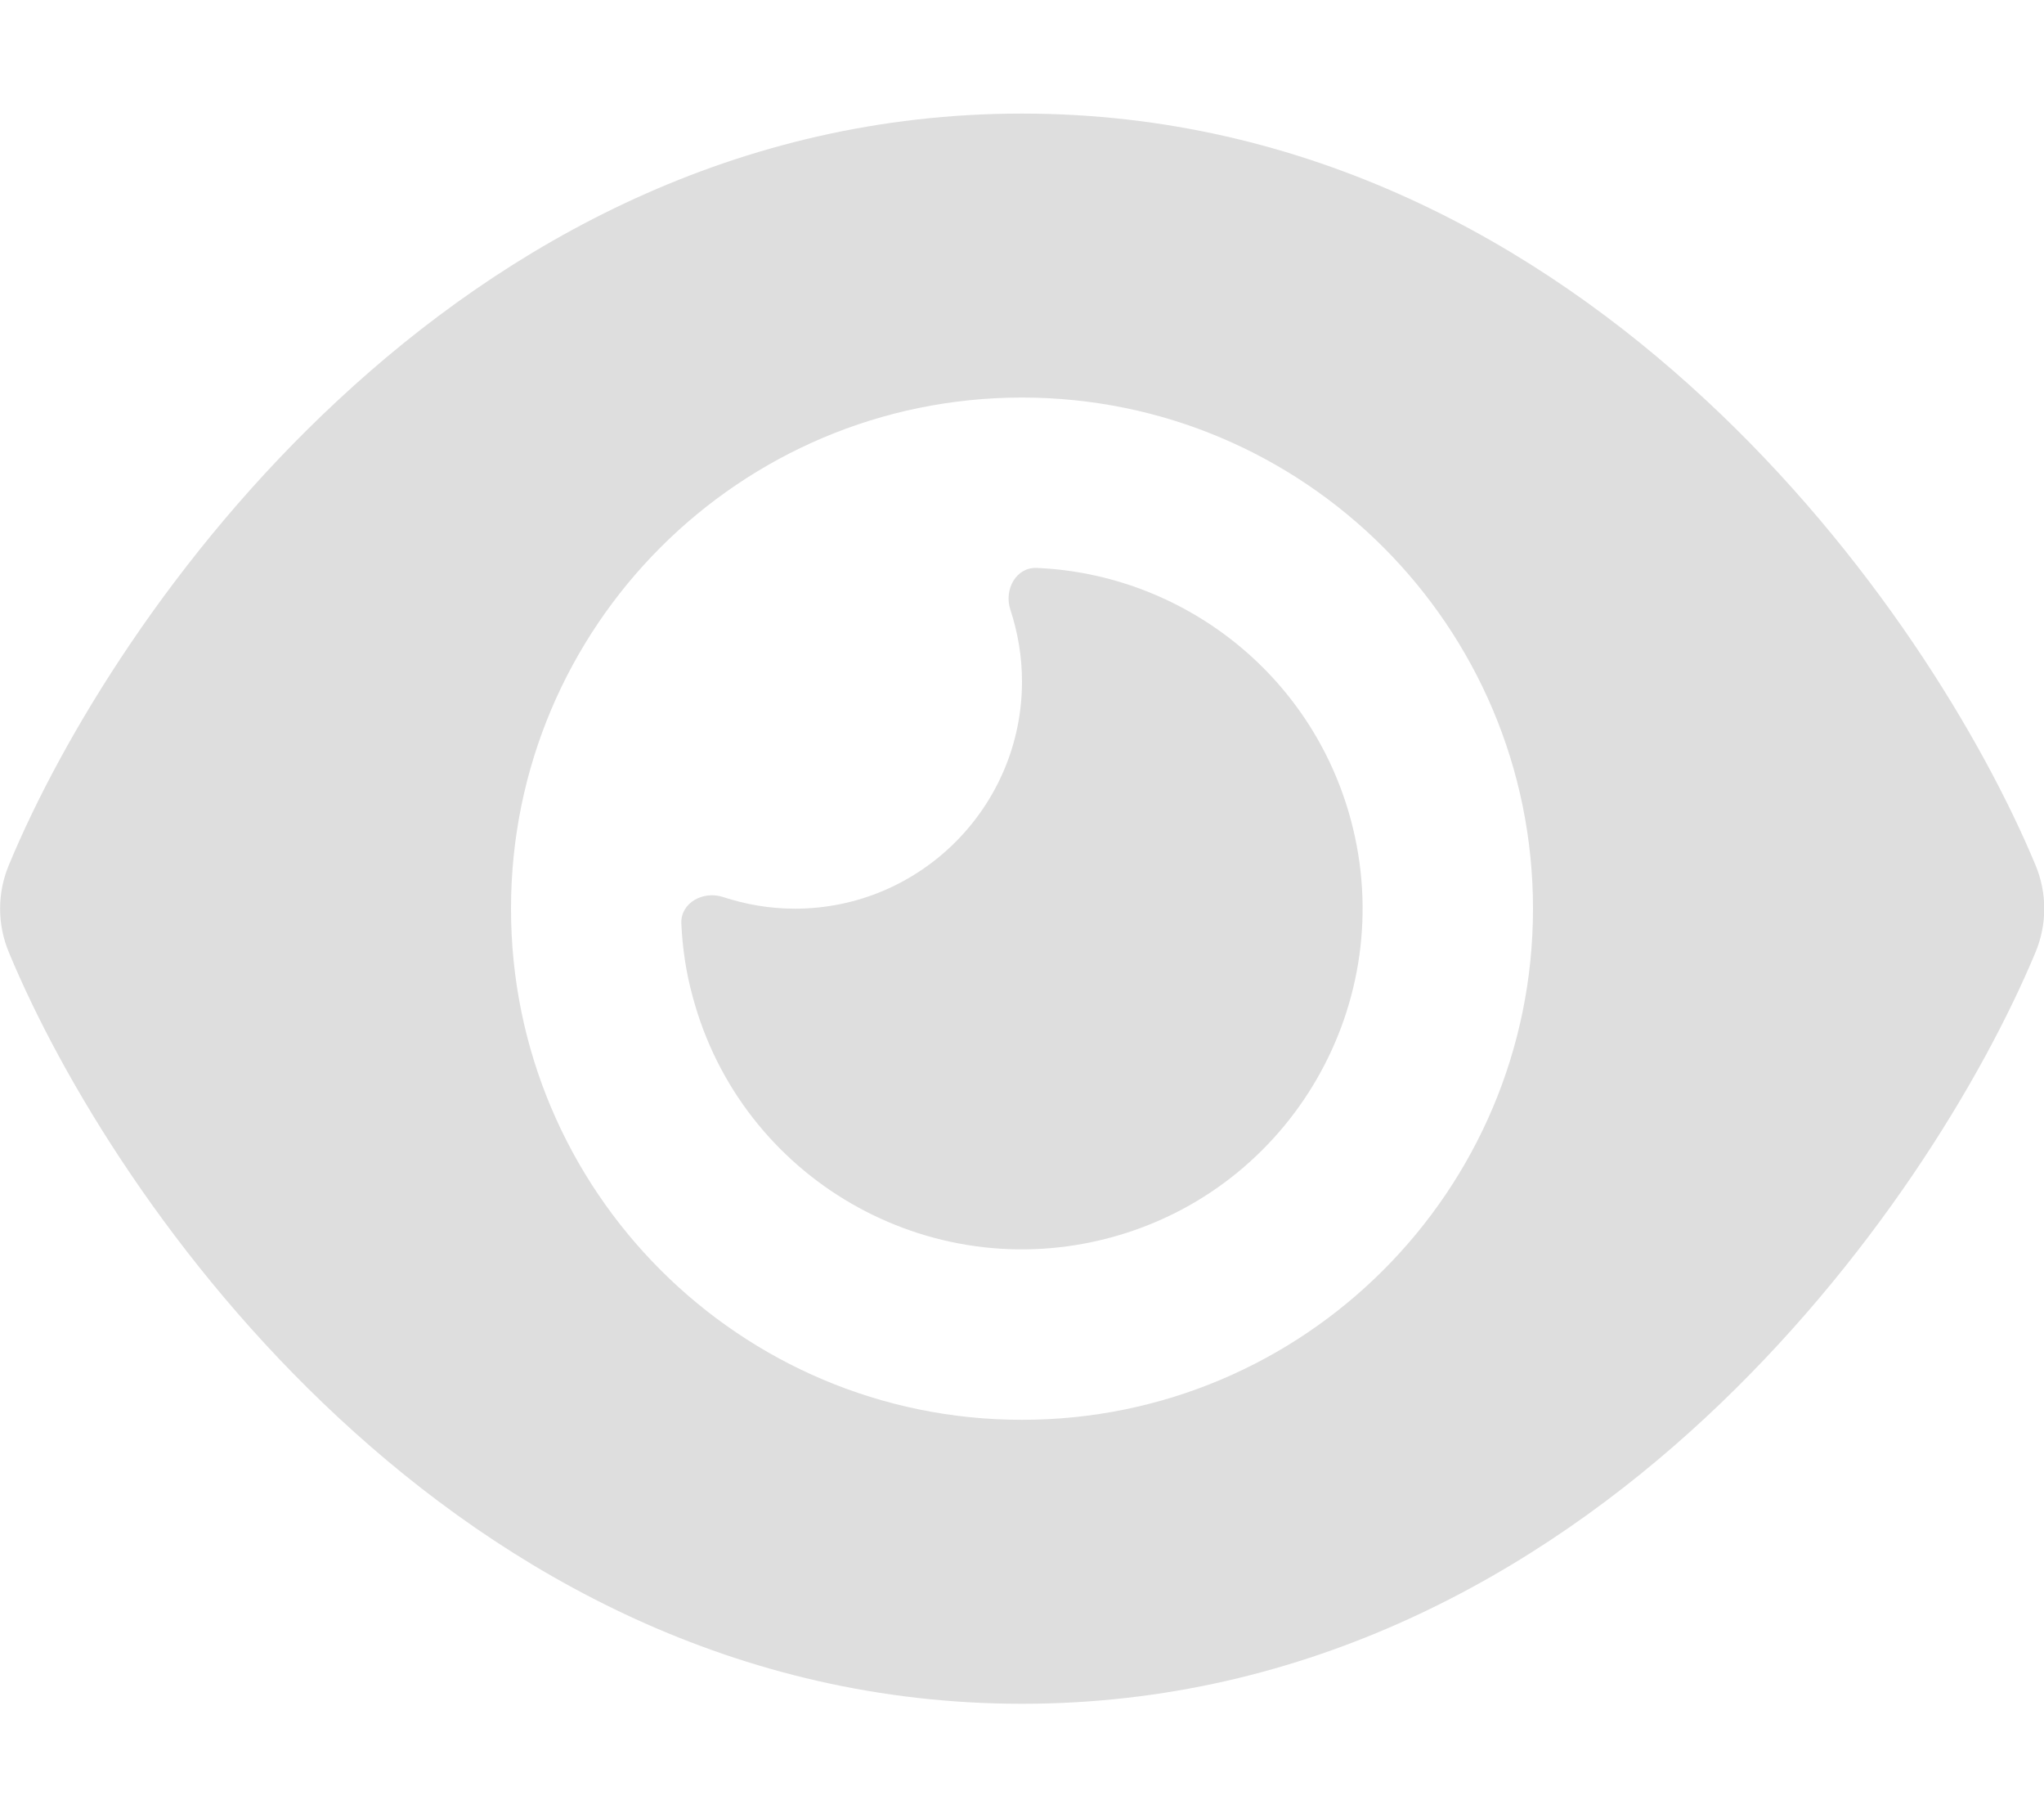
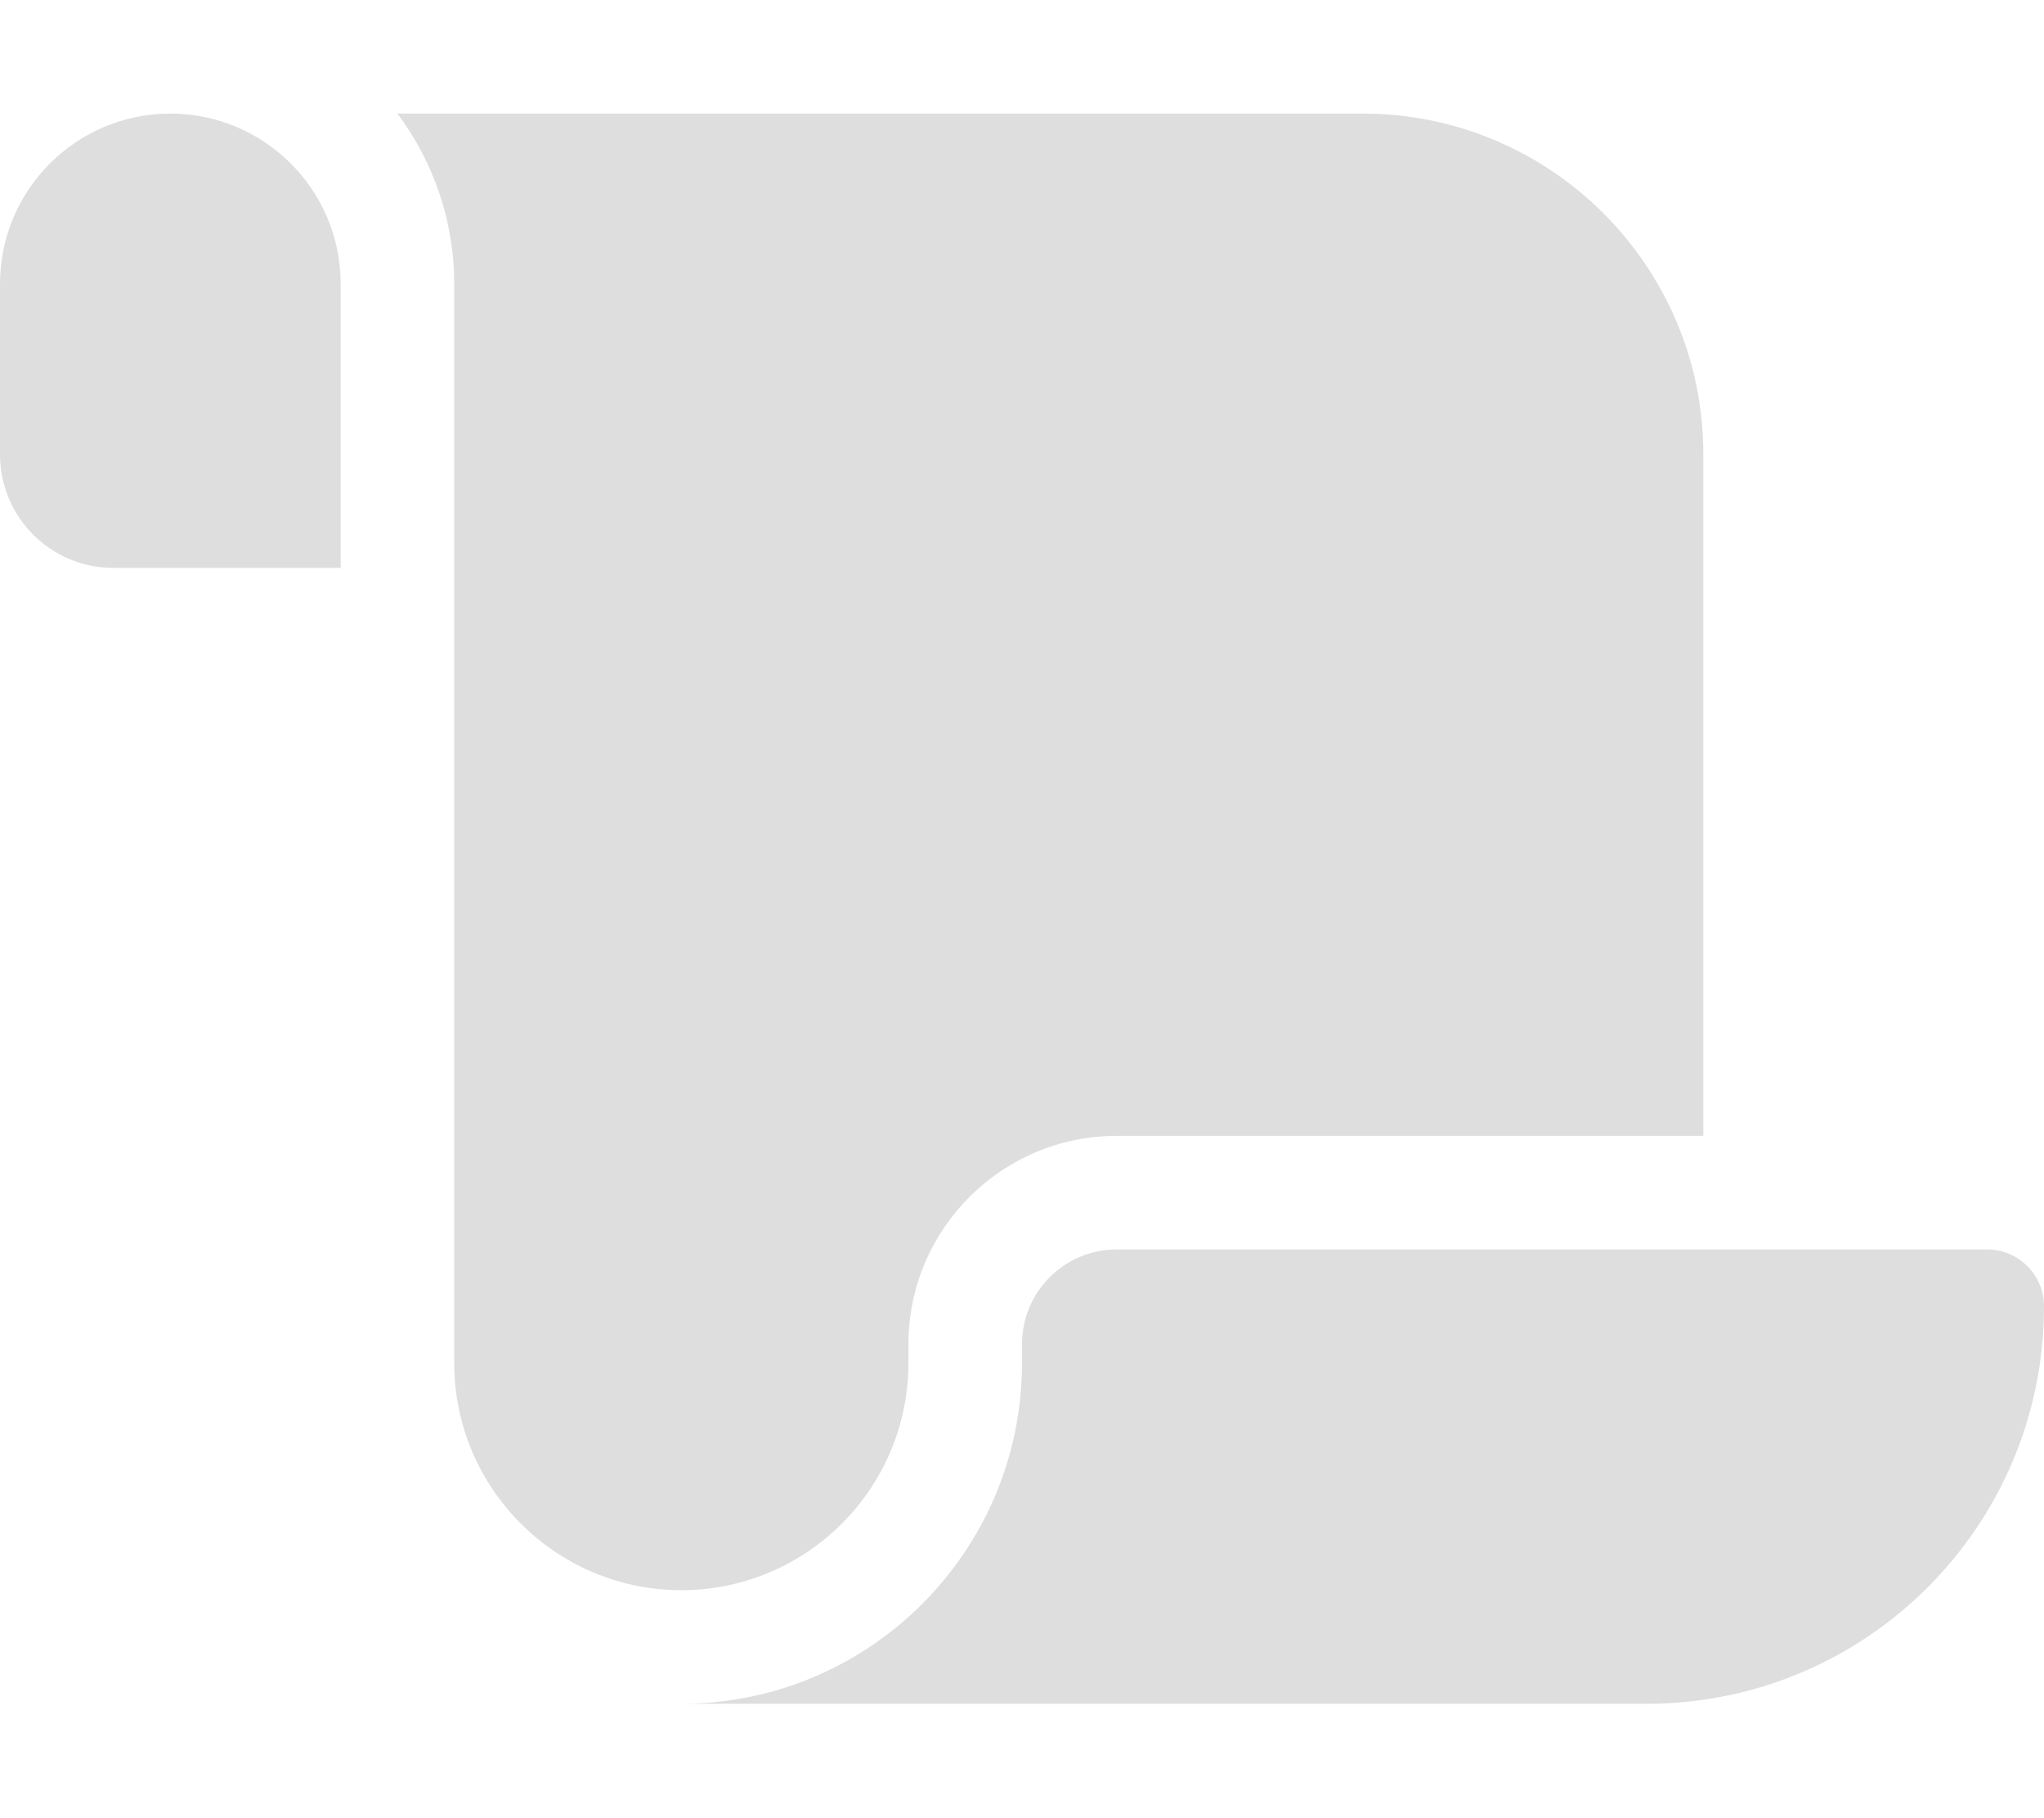
- <svg xmlns="http://www.w3.org/2000/svg" viewBox="0 0 576 512">
-   <path fill="#dedede" d="M288 32c-80.8 0-145.5 36.8-192.6 80.6C48.6 156 17.3 208 2.5 243.7c-3.3 7.9-3.3 16.7 0 24.6C17.3 304 48.6 356 95.4 399.4C142.5 443.2 207.2 480 288 480s145.5-36.8 192.6-80.6c46.8-43.5 78.1-95.4 93-131.1c3.3-7.9 3.3-16.7 0-24.6c-14.9-35.7-46.2-87.7-93-131.1C433.5 68.8 368.8 32 288 32zM144 256a144 144 0 1 1 288 0 144 144 0 1 1 -288 0zm144-64c0 35.3-28.7 64-64 64c-7.1 0-13.9-1.2-20.3-3.3c-5.5-1.8-11.9 1.6-11.7 7.4c.3 6.9 1.3 13.8 3.2 20.7c13.7 51.2 66.4 81.6 117.6 67.9s81.6-66.4 67.9-117.6c-11.1-41.5-47.8-69.4-88.6-71.1c-5.8-.2-9.2 6.1-7.4 11.7c2.1 6.4 3.3 13.2 3.3 20.3z" />
+ <svg xmlns="http://www.w3.org/2000/svg" height="10" width="11.25" viewBox="0 0 576 512">
+   <path fill="#dedede" d="M0 80v48c0 17.7 14.3 32 32 32H48 96V80c0-26.5-21.5-48-48-48S0 53.5 0 80zM112 32c10 13.4 16 30 16 48V384c0 35.3 28.7 64 64 64s64-28.7 64-64v-5.3c0-32.4 26.3-58.7 58.7-58.7H480V128c0-53-43-96-96-96H112zM464 480c61.9 0 112-50.1 112-112c0-8.8-7.2-16-16-16H314.7c-14.7 0-26.7 11.9-26.7 26.7V384c0 53-43 96-96 96H368h96z" />
</svg>
